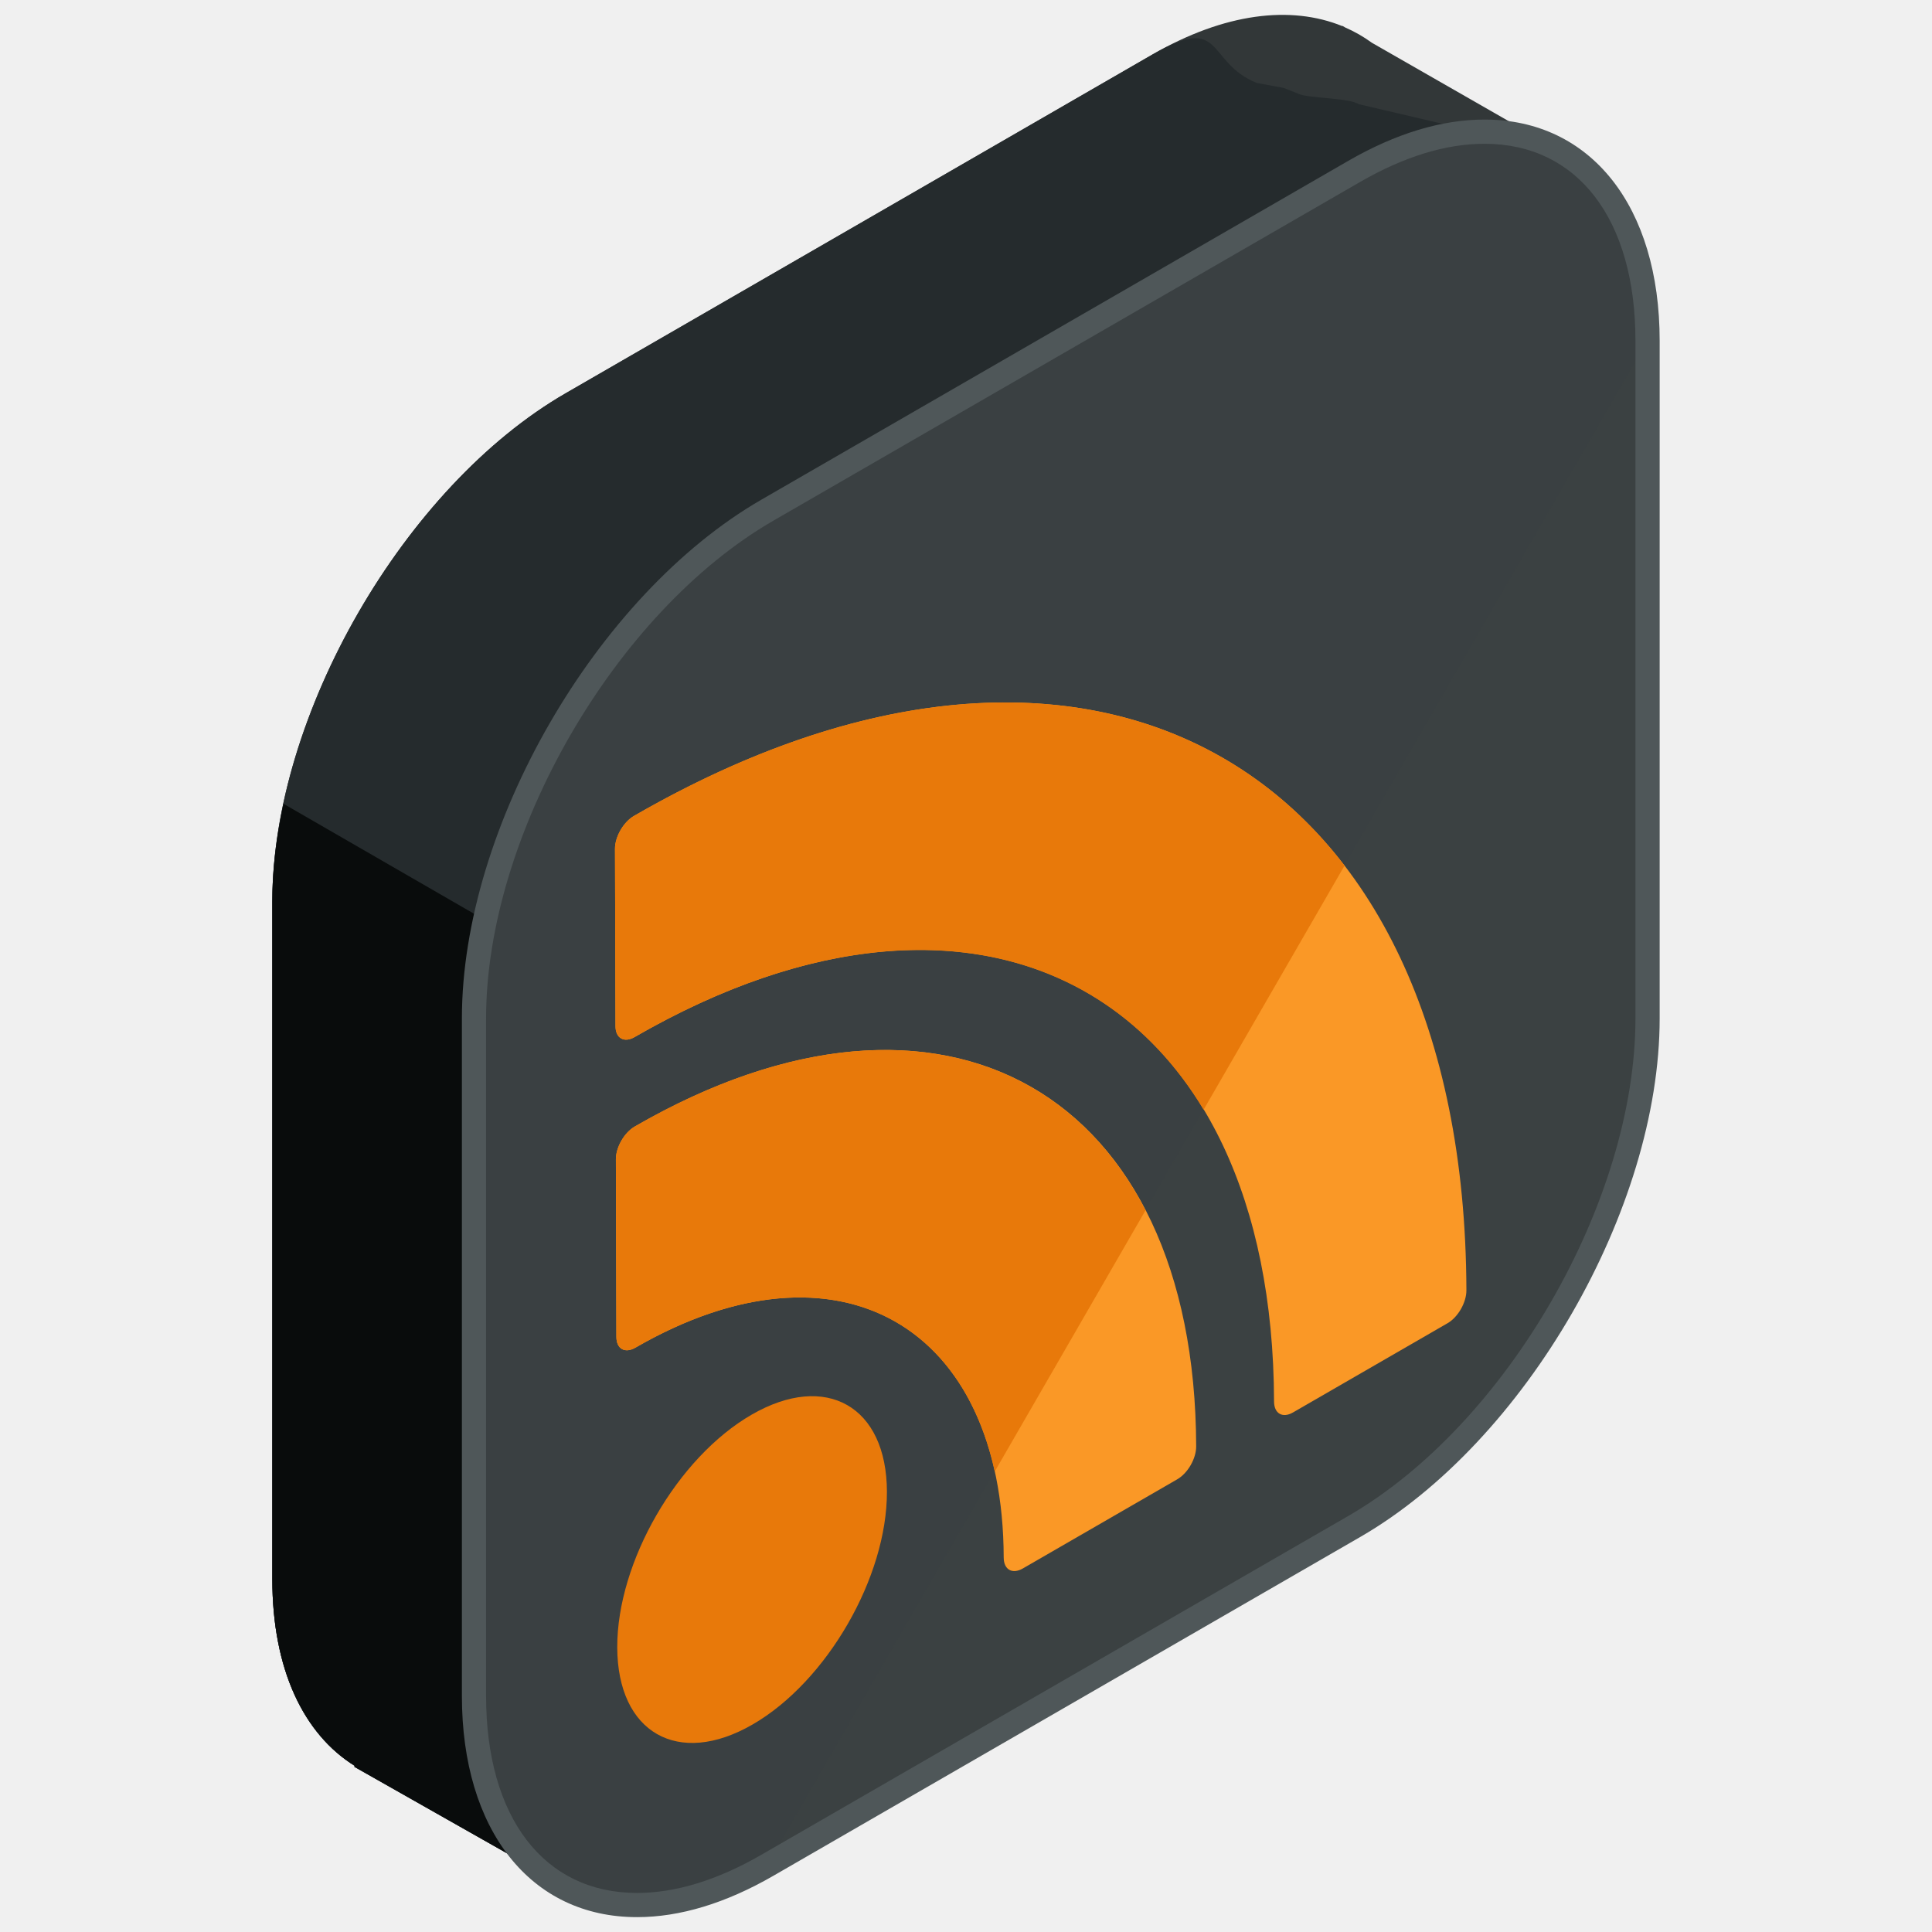
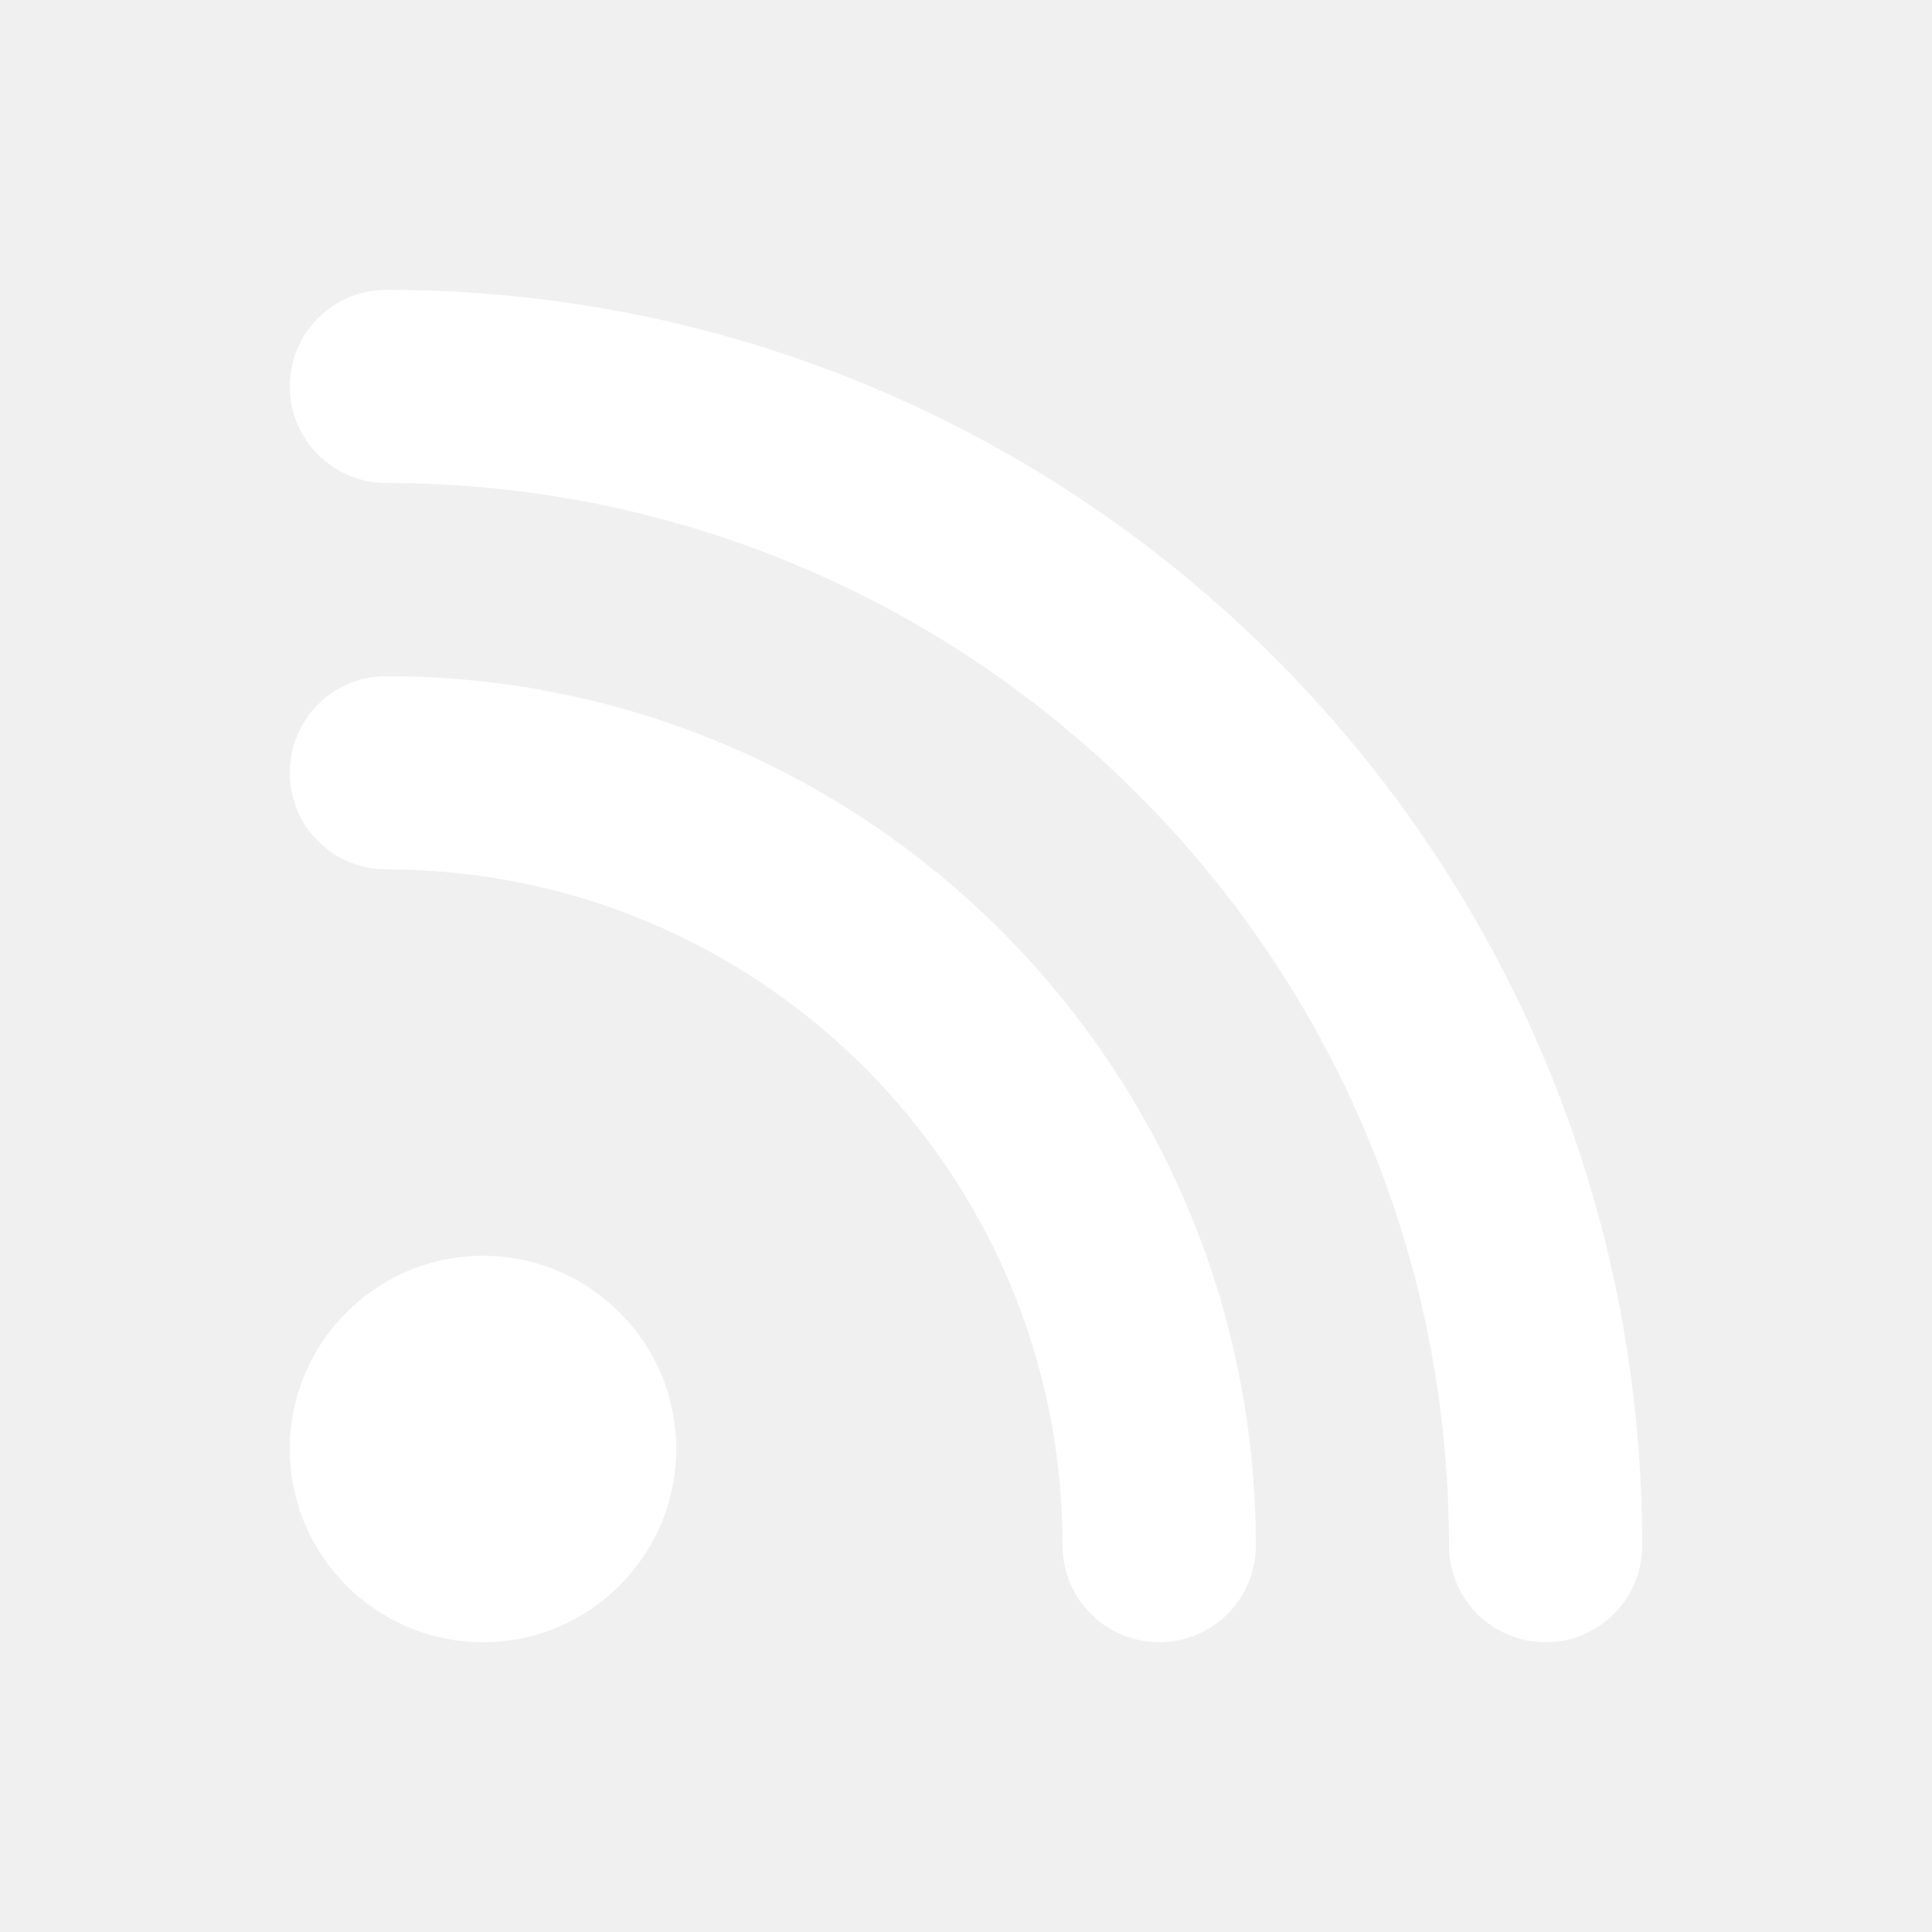
- <svg xmlns="http://www.w3.org/2000/svg" xml:space="preserve" width="130" height="130" id="rss">
-   <path fill="#323738" d="m105.133 10.223-12.82-7.344a9.504 9.504 0 0 0-1.801-1.032l-.189-.108-.008.016C86.866.353 82.411.86 77.551 3.665L38.064 26.46c-10.857 6.269-19.74 21.655-19.74 34.193v45.591c0 6.114 2.123 10.45 5.547 12.578l-.033.059 14.248 8.072 8.012-13.949 31.453-18.157c10.855-6.269 19.74-21.655 19.74-34.193V23.876l7.842-13.653z" />
-   <path fill="#252B2D" d="M105.133 10.223 91.41 7.005c-.561-.409-3.363-.398-4.002-.677l-1.017-.408-1.832-.34C81.11 4.178 82.411.859 77.551 3.664L38.064 26.46c-10.857 6.269-19.74 21.655-19.74 34.193v45.591c0 6.114 2.123 10.45 5.547 12.578l-.033.059 14.248 8.072 8.012-13.949 31.453-18.157c10.855-6.269 19.74-21.655 19.74-34.193V23.876l7.842-13.653z" />
-   <path fill="#090C0C" d="M19.076 54.085c-.479 2.231-.752 4.442-.752 6.568v45.591c0 6.114 2.123 10.45 5.547 12.578l-.033.059 14.248 8.072 8.012-13.949 31.453-18.157c1.844-1.065 3.627-2.411 5.322-3.945L19.076 54.085z" />
-   <path fill="#3B4142" d="M51.635 34.329c-10.857 6.269-19.742 21.655-19.742 34.193v45.591c0 12.538 8.885 17.666 19.742 11.398l39.484-22.796c10.857-6.269 19.742-21.655 19.742-34.193v-45.59c0-12.538-8.885-17.666-19.742-11.398L51.635 34.329z" />
-   <path fill="#383E3F" d="M110.861 22.932c0-12.538-8.885-17.666-19.742-11.398L51.635 34.329c-10.857 6.269-19.742 21.655-19.742 34.193v45.591c0 12.538 8.885 17.666 19.742 11.398" opacity=".2" />
-   <path fill="#4F5759" d="M42.865 129h-.002c-7.158 0-11.783-5.844-11.783-14.887V68.522c0-12.829 9.037-28.485 20.146-34.897l39.486-22.796c3.201-1.848 6.289-2.784 9.178-2.784 7.158 0 11.785 5.844 11.785 14.887v45.591c0 12.829-9.039 28.485-20.148 34.897l-39.486 22.796C48.84 128.063 45.754 129 42.865 129zM99.891 9.674c-2.6 0-5.414.863-8.363 2.564L52.041 35.033c-10.66 6.156-19.334 21.179-19.334 33.489v45.591c0 8.178 3.891 13.259 10.156 13.259h.002c2.6 0 5.412-.864 8.361-2.565l39.486-22.795c10.66-6.155 19.334-21.179 19.334-33.489V22.932c.001-8.178-3.89-13.258-10.155-13.258z" />
-   <path fill="#FA9826" d="M42.719 75.797c-.715.412-1.279 1.399-1.277 2.212l.033 11.946c.002.81.572 1.135 1.285.723 13.619-7.862 24.734-1.52 24.777 14.129.004.812.58 1.14 1.287.732l10.387-5.998c.715-.411 1.279-1.399 1.277-2.212-.066-23.854-17.009-33.518-37.769-21.532" />
-   <path fill="#E8790A" d="M42.719 75.797c-.715.412-1.279 1.399-1.277 2.212l.033 11.946c.002.81.572 1.135 1.285.723 11.787-6.805 21.691-2.963 24.174 8.336L77.08 81.44c-5.965-11.566-19.131-14.437-34.361-5.643z" />
-   <path fill="#FA9826" d="M42.658 54.902c-.705.408-1.279 1.401-1.277 2.212l.035 11.938c.002.811.58 1.138 1.285.73 23.646-13.651 42.951-2.65 43.027 24.521.002.812.572 1.145 1.277.737l10.396-6.003c.707-.406 1.271-1.395 1.27-2.207-.099-35.378-25.224-49.704-56.013-31.928" />
-   <path fill="#E8790A" d="M42.658 54.902c-.705.408-1.279 1.401-1.277 2.212l.035 11.938c.002.811.58 1.138 1.285.73 16.652-9.613 31.141-6.988 38.287 4.888l9.484-16.427c-9.857-12.847-27.617-15.002-47.814-3.341zM50.58 95.187c-5.01 2.893-9.062 9.914-9.047 15.662.018 5.749 4.098 8.08 9.107 5.188 5.002-2.888 9.055-9.916 9.039-15.666-.015-5.747-4.095-8.071-9.099-5.184" />
+ <svg xmlns="http://www.w3.org/2000/svg" viewBox="0 0 640 640">
+   <path fill="#fff" d="M96 128C96 110.3 110.3 96 128 96C357.8 96 544 282.2 544 512C544 529.7 529.7 544 512 544C494.3 544 480 529.7 480 512C480 317.6 322.4 160 128 160C110.3 160 96 145.7 96 128zM96 480C96 444.7 124.7 416 160 416C195.3 416 224 444.7 224 480C224 515.3 195.3 544 160 544C124.7 544 96 515.3 96 480zM128 224C287.1 224 416 352.9 416 512C416 529.7 401.7 544 384 544C366.3 544 352 529.7 352 512C352 388.3 251.7 288 128 288C110.3 288 96 273.7 96 256C96 238.3 110.3 224 128 224z" />
</svg>
